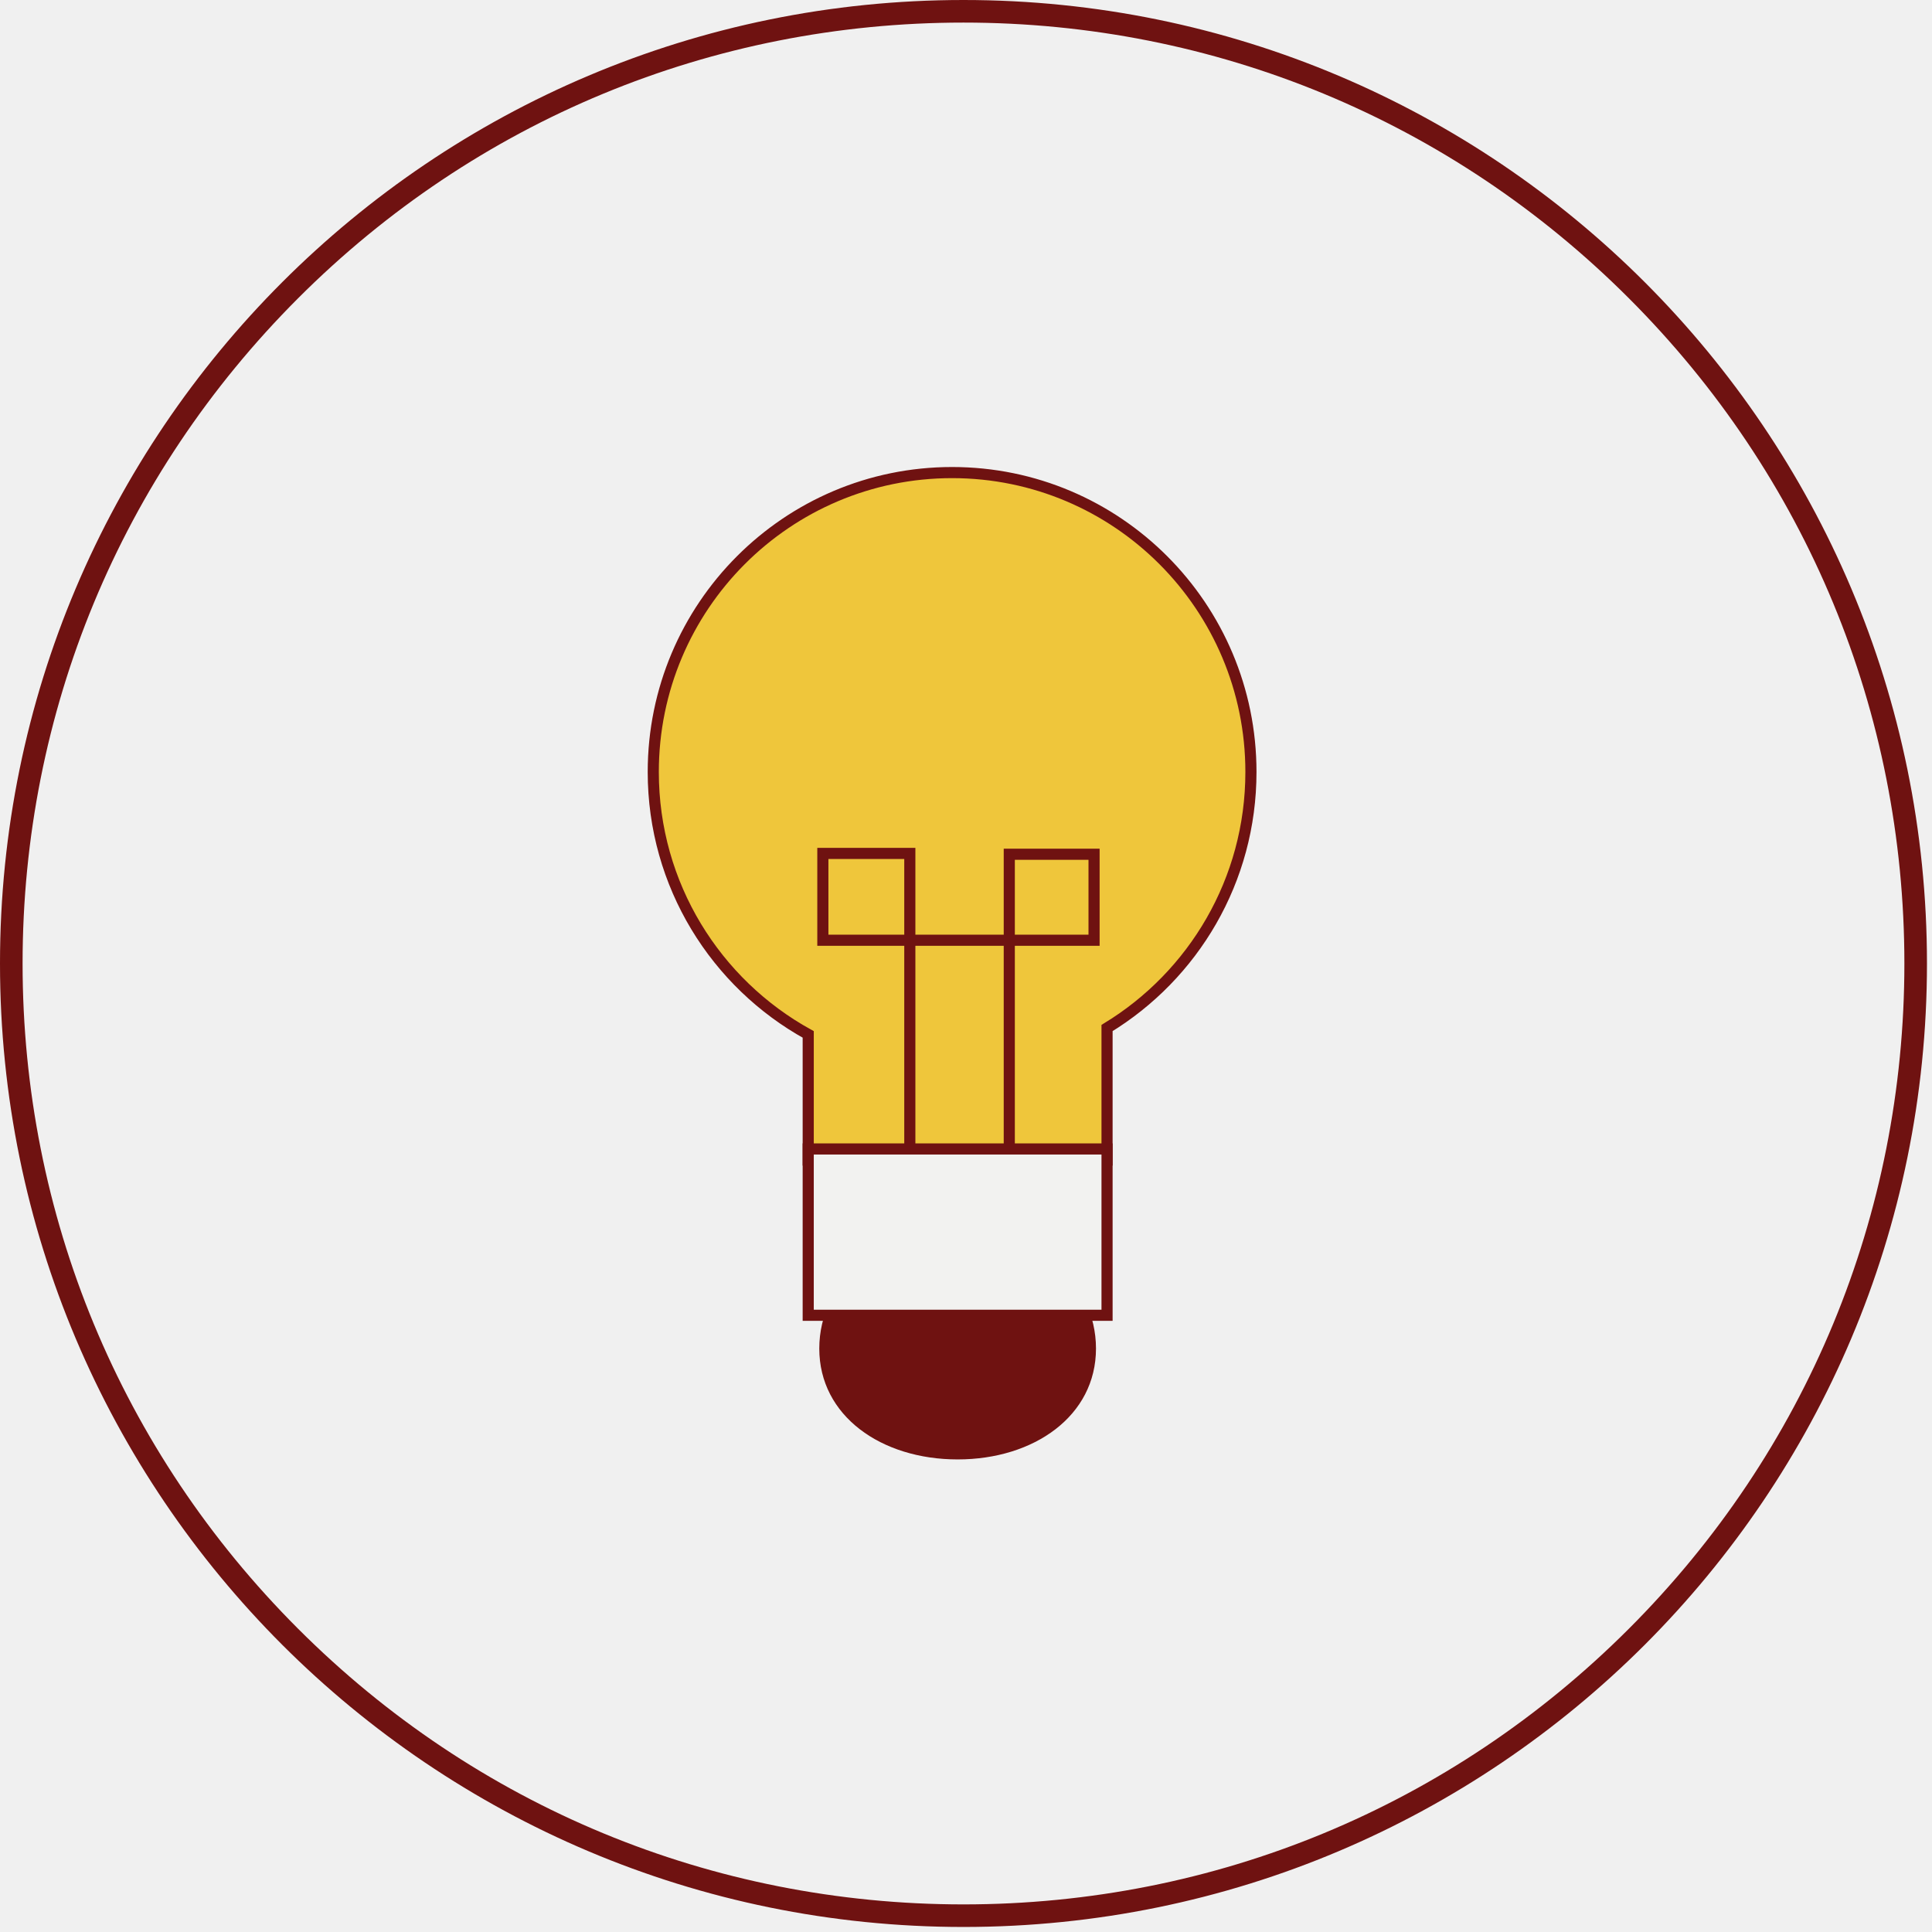
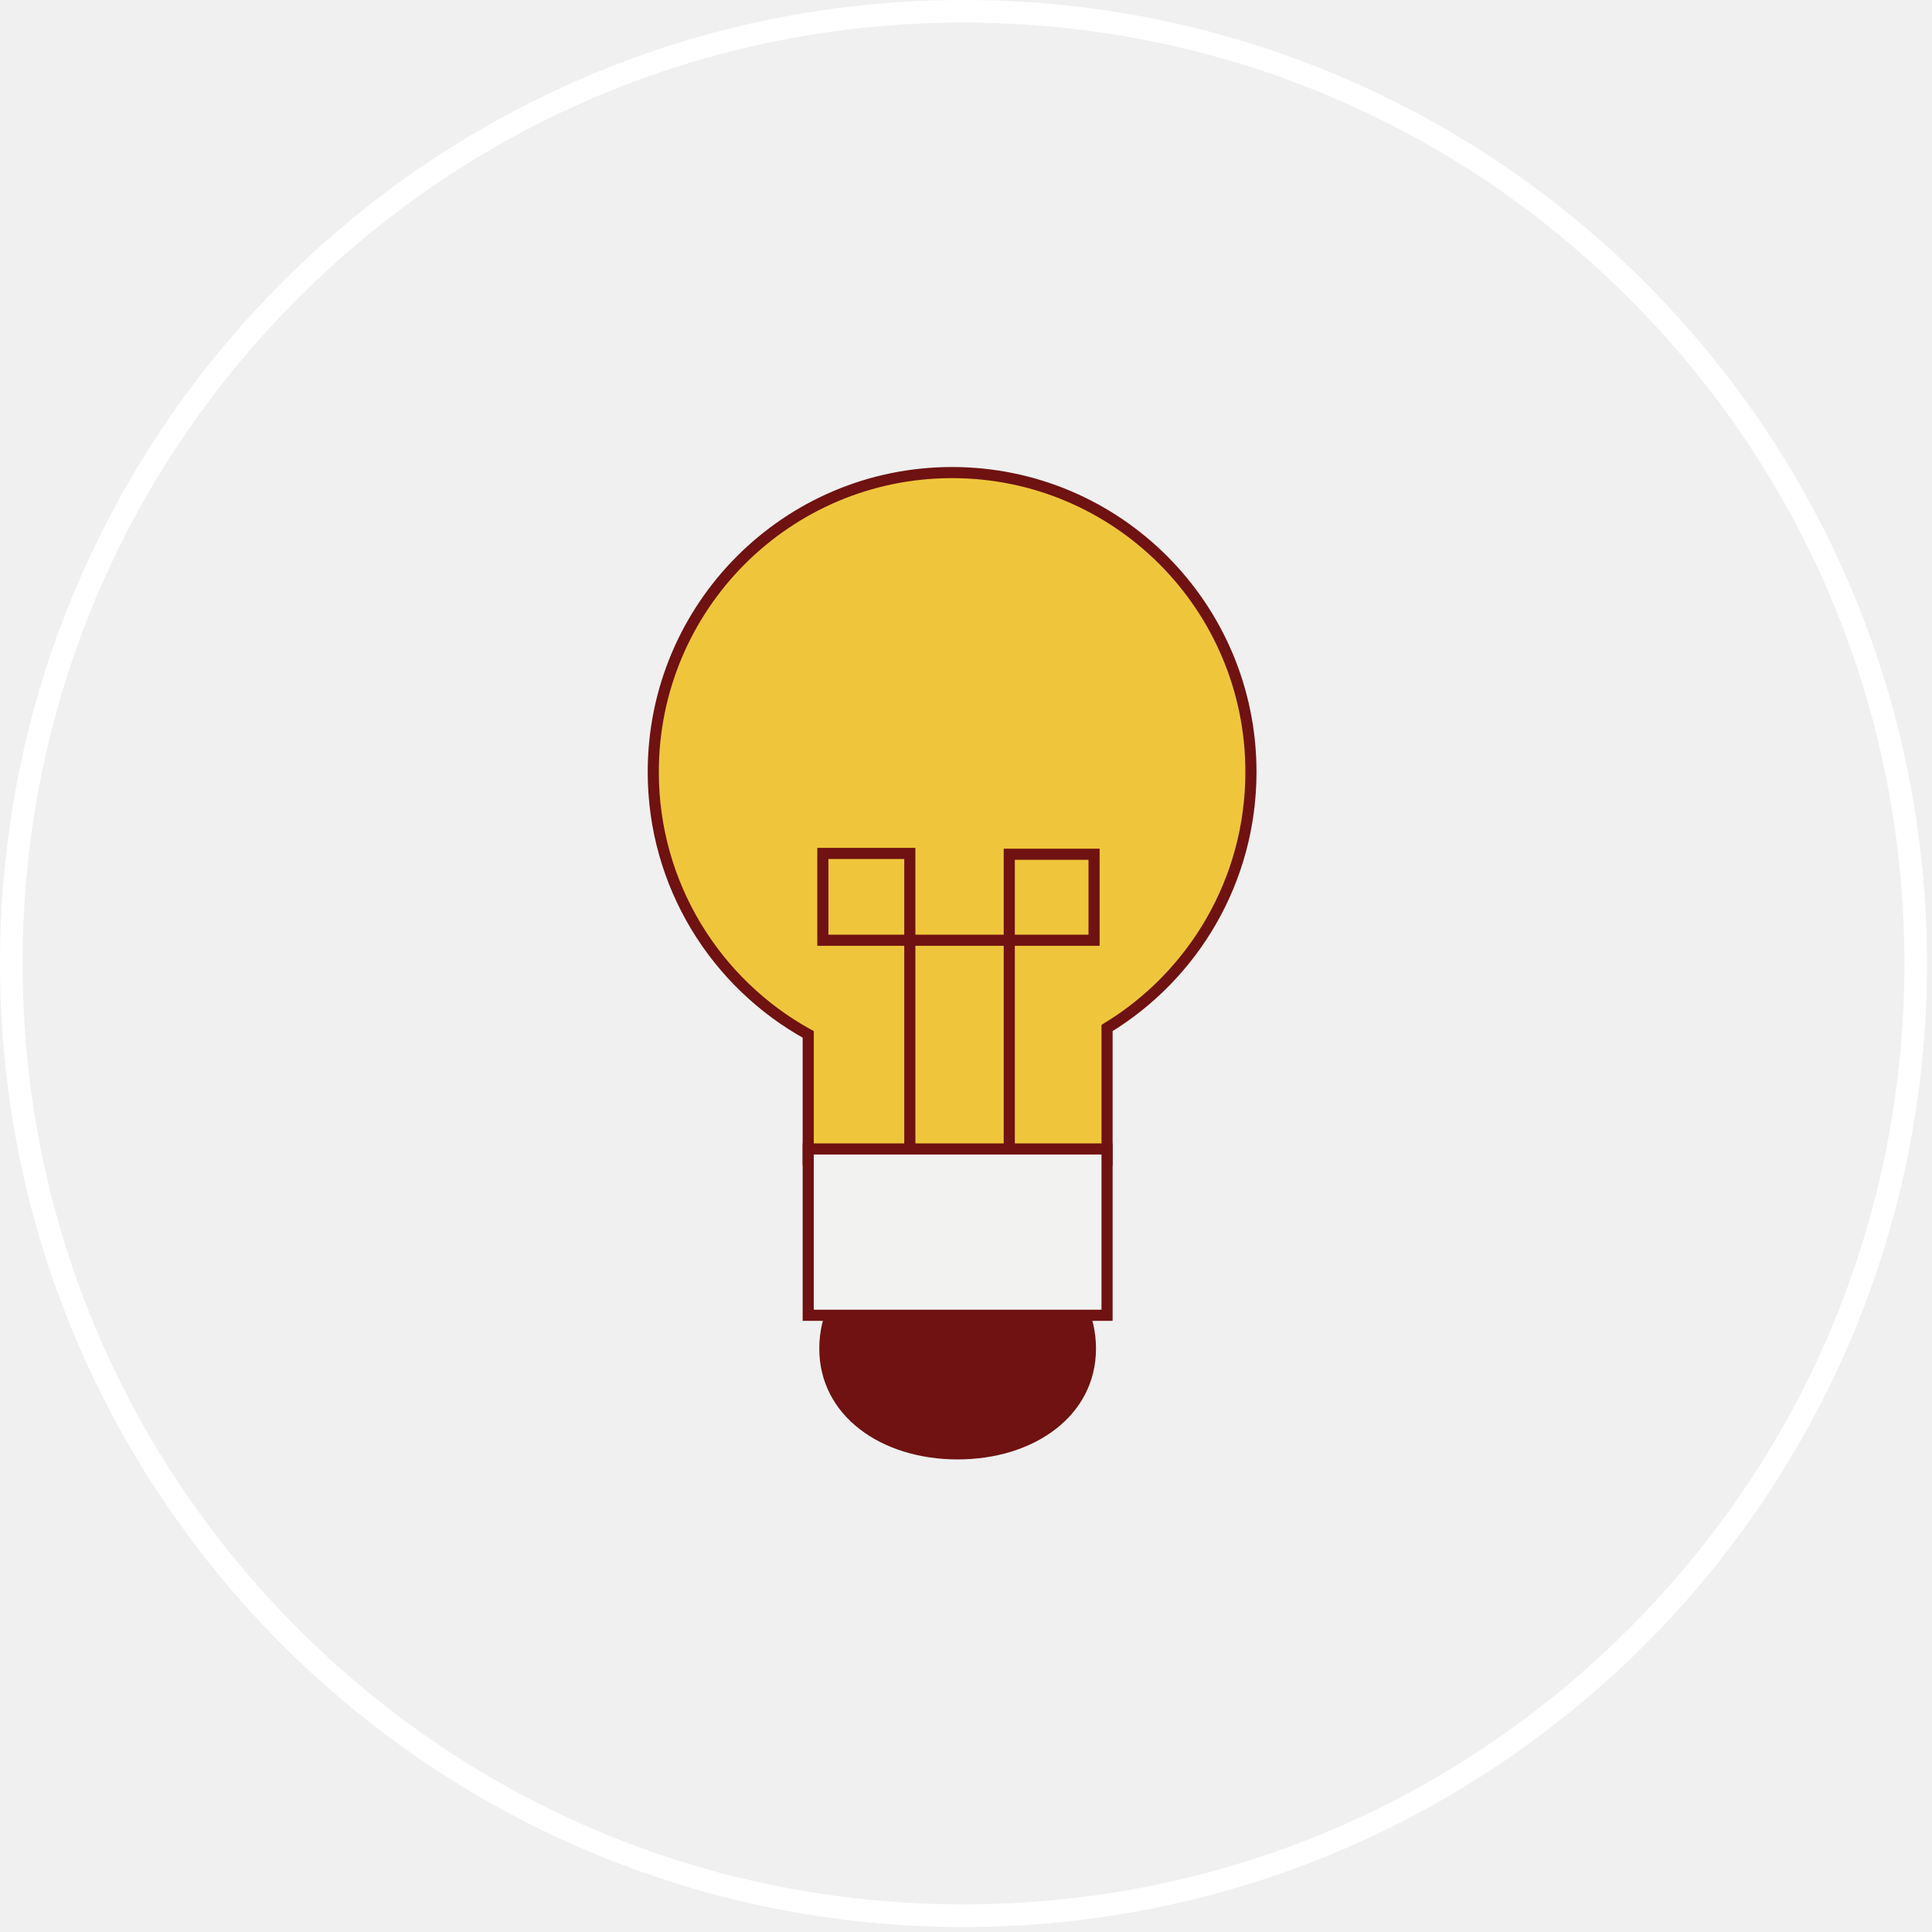
<svg xmlns="http://www.w3.org/2000/svg" version="1.1" id="Layer_1" x="0px" y="0px" width="139px" height="139px" viewBox="0 0 139 139" enable-background="new 0 0 139 139" xml:space="preserve">
  <g id="Page-1">
    <g id="Artboard" transform="translate(-119, -143)">
      <g id="git" transform="translate(118, 143)">
        <g id="Path-53-_x2B_-Oval-1-_x2B_-Rectangle-2">
          <g id="Group" transform="translate(48, 34)">
-             <path id="Oval-2" fill="#6F1211" d="M21.898,71c5.498,0,9.954-3.131,9.954-7.978s-4.456-8.775-9.954-8.775       c-5.497,0-9.954,3.929-9.954,8.775S16.401,71,21.898,71z" />
+             <path id="Oval-2" fill="#6F1211" d="M21.898,71c5.499,0,9.954-3.131,9.954-7.979c0-4.847-4.455-8.774-9.954-8.774       c-5.497,0-9.954,3.929-9.954,8.774C11.944,67.868,16.401,71,21.898,71z" />
            <path id="Oval-1" fill="#EFC63B" stroke="#6F1211" stroke-width="0.8" d="M32.648,39.961C38.854,36.184,43,29.346,43,21.54       C43,9.644,33.374,0,21.5,0S0,9.644,0,21.54c0,8.136,4.503,15.218,11.148,18.882v9.039h21.5V39.961z" />
-             <path id="Path-53" fill="none" stroke="#6F1211" stroke-width="0.8" stroke-linecap="round" d="M18.458,49.801V27.4h-6.257       v6.248h19.512v-6.188h-6.099v22.568" />
+             <path id="Path-53" fill="none" stroke="#6F1211" stroke-width="0.8" stroke-linecap="round" d="M18.458,49.801V27.4h-6.257       v6.248h19.512V27.46h-6.1v22.567" />
            <rect id="Rectangle-2" x="11.148" y="48.663" fill="#F2F2F0" stroke="#6F1211" stroke-width="0.8" width="21.5" height="11.966" />
          </g>
-           <path id="Fill-2" fill="#6F1211" d="M70.319,0C32.036,0,1,31.036,1,69.319c0,38.284,31.036,69.319,69.319,69.319      c38.284,0,69.319-31.035,69.319-69.319C139.639,31.036,108.604,0,70.319,0L70.319,0z M70.319,1.625      c18.082,0,35.081,7.042,47.867,19.828c12.786,12.786,19.827,29.785,19.827,47.867s-7.041,35.081-19.827,47.867      s-29.785,19.827-47.867,19.827s-35.082-7.041-47.867-19.827C9.666,104.4,2.625,87.401,2.625,69.319s7.042-35.082,19.828-47.867      C35.238,8.666,52.237,1.625,70.319,1.625L70.319,1.625z" />
+           <path id="Fill-2" fill="#FFFFFF" d="M70.319,0C32.036,0,1,31.036,1,69.319c0,38.285,31.036,69.32,69.319,69.32      c38.285,0,69.32-31.035,69.32-69.32C139.639,31.036,108.604,0,70.319,0L70.319,0z M70.319,1.625      c18.082,0,35.082,7.042,47.867,19.828c12.787,12.786,19.828,29.785,19.828,47.867c0,18.083-7.041,35.081-19.828,47.868      C105.4,129.973,88.4,137.014,70.319,137.014c-18.082,0-35.082-7.041-47.867-19.826C9.666,104.4,2.625,87.4,2.625,69.319      c0-18.082,7.042-35.082,19.828-47.867C35.238,8.666,52.237,1.625,70.319,1.625L70.319,1.625z" />
        </g>
      </g>
    </g>
  </g>
</svg>
